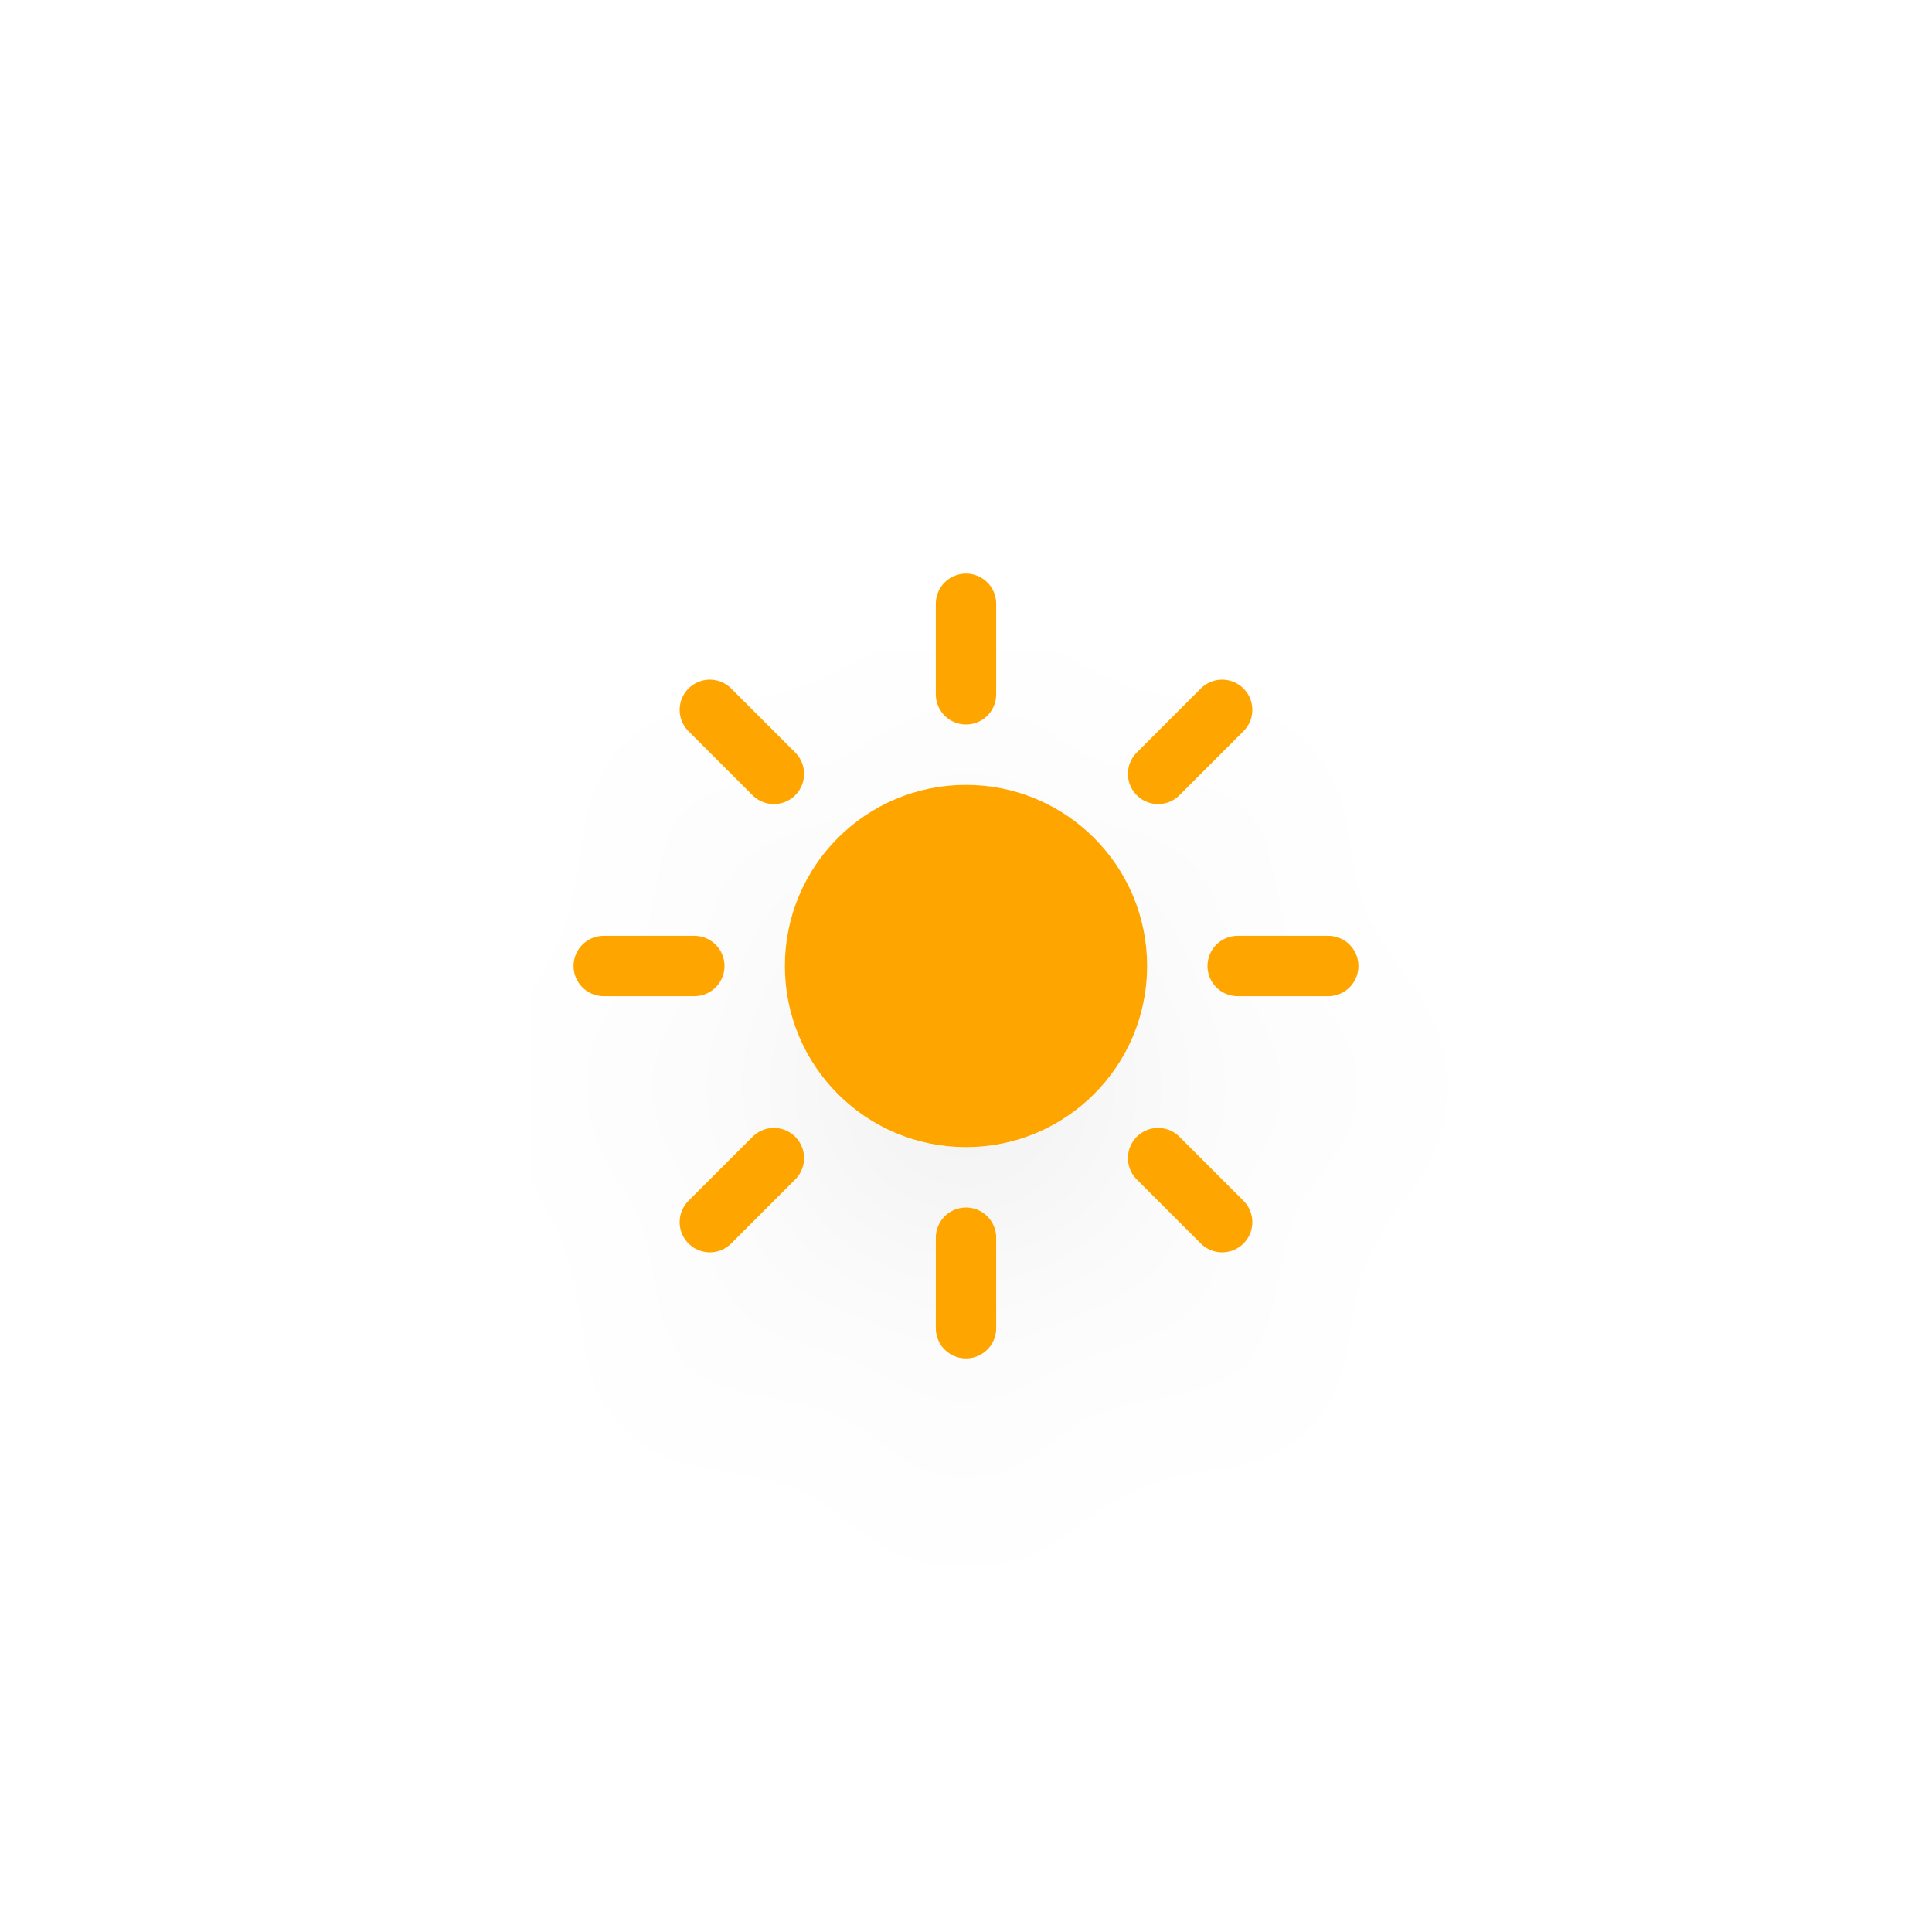
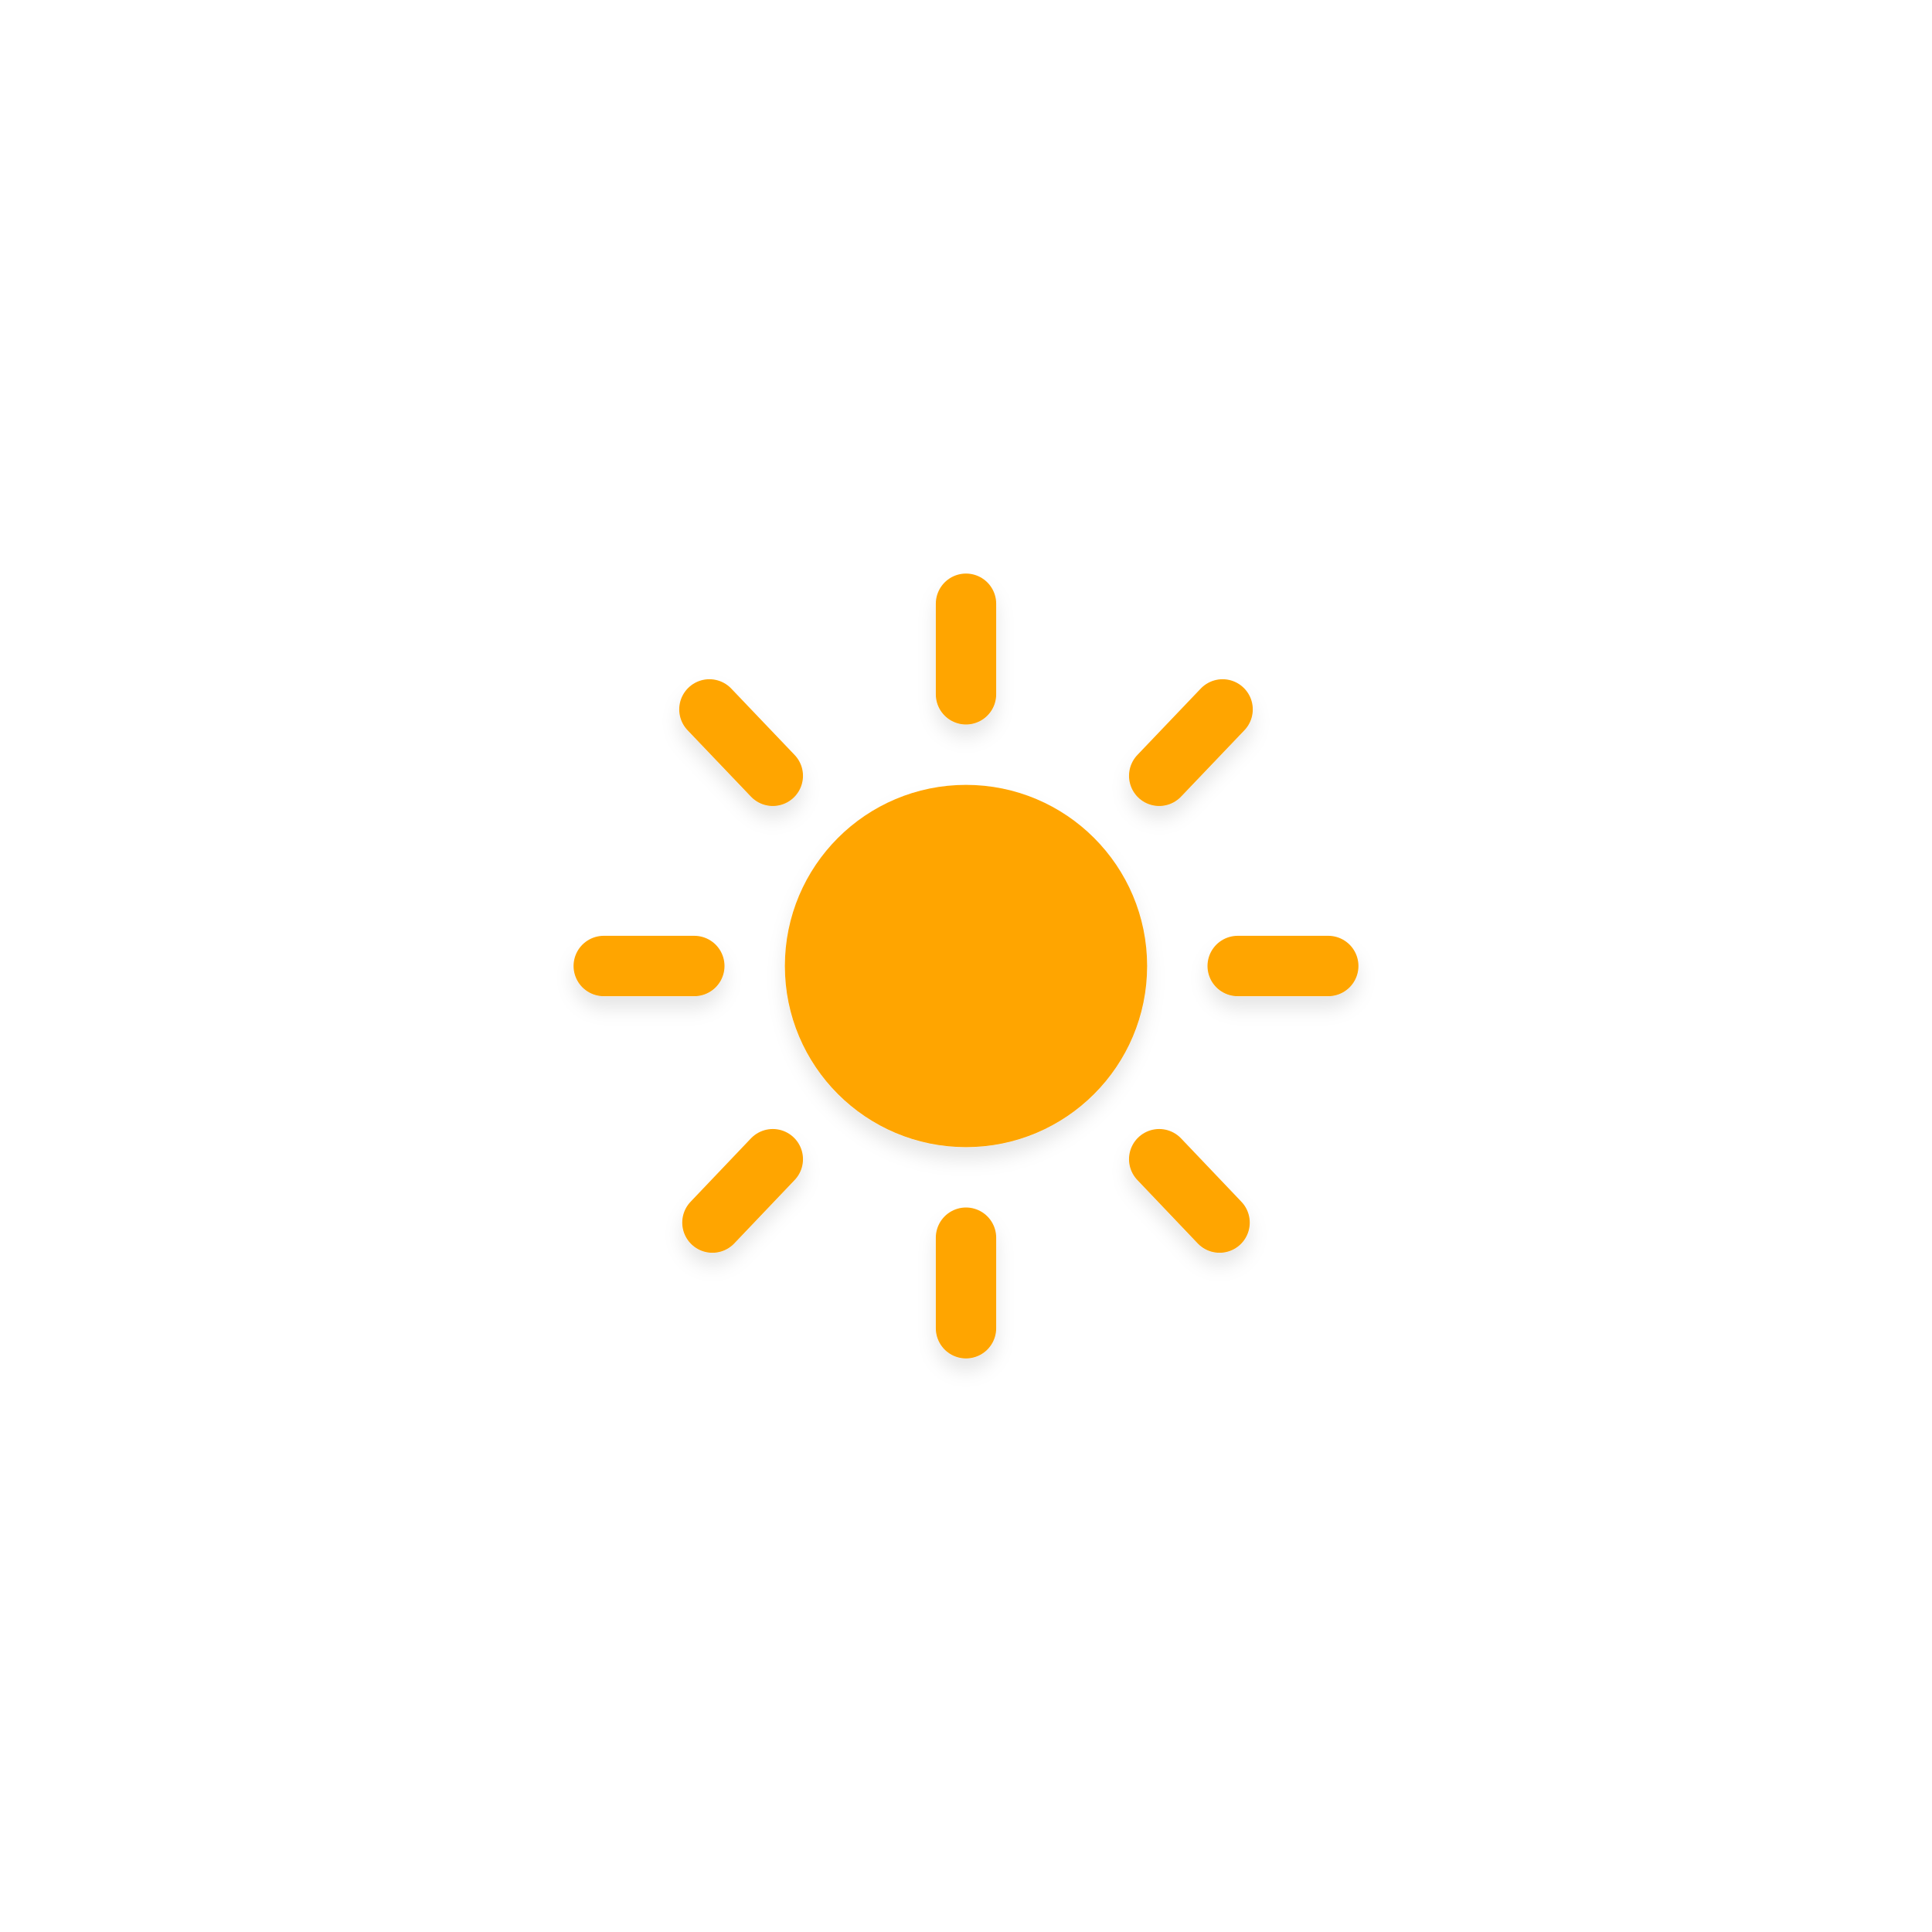
- <svg xmlns="http://www.w3.org/2000/svg" version="1.1" width="64" height="64" viewbox="0 0 64 64">
+ <svg xmlns="http://www.w3.org/2000/svg" version="1.1" viewBox="0 0 640 640" viewbox="0 0 64 64">
  <defs>
-     <filter id="blur" width="200%" height="200%">
+     <filter id="a" width="2000%" height="2000%">
      <feGaussianBlur in="SourceAlpha" stdDeviation="3" />
      <feOffset dx="0" dy="4" result="offsetblur" />
      <feComponentTransfer>
-         <feFuncA type="linear" slope="0.05" />
+         <feFuncA slope=".1" type="linear" />
      </feComponentTransfer>
      <feMerge>
        <feMergeNode />
        <feMergeNode in="SourceGraphic" />
      </feMerge>
    </filter>
  </defs>
-   <g filter="url(#blur)" id="day">
-     <g transform="translate(32,32)">
-       <g class="am-weather-sun am-weather-sun-shiny am-weather-easing-ease-in-out">
-         <g>
-           <line fill="none" stroke="orange" stroke-linecap="round" stroke-width="2" transform="translate(0,9)" x1="0" x2="0" y1="0" y2="3" />
-         </g>
-         <g transform="rotate(45)">
-           <line fill="none" stroke="orange" stroke-linecap="round" stroke-width="2" transform="translate(0,9)" x1="0" x2="0" y1="0" y2="3" />
-         </g>
-         <g transform="rotate(90)">
-           <line fill="none" stroke="orange" stroke-linecap="round" stroke-width="2" transform="translate(0,9)" x1="0" x2="0" y1="0" y2="3" />
-         </g>
-         <g transform="rotate(135)">
-           <line fill="none" stroke="orange" stroke-linecap="round" stroke-width="2" transform="translate(0,9)" x1="0" x2="0" y1="0" y2="3" />
-         </g>
-         <g transform="rotate(180)">
-           <line fill="none" stroke="orange" stroke-linecap="round" stroke-width="2" transform="translate(0,9)" x1="0" x2="0" y1="0" y2="3" />
-         </g>
-         <g transform="rotate(225)">
-           <line fill="none" stroke="orange" stroke-linecap="round" stroke-width="2" transform="translate(0,9)" x1="0" x2="0" y1="0" y2="3" />
-         </g>
-         <g transform="rotate(270)">
-           <line fill="none" stroke="orange" stroke-linecap="round" stroke-width="2" transform="translate(0,9)" x1="0" x2="0" y1="0" y2="3" />
-         </g>
-         <g transform="rotate(315)">
-           <line fill="none" stroke="orange" stroke-linecap="round" stroke-width="2" transform="translate(0,9)" x1="0" x2="0" y1="0" y2="3" />
-         </g>
-       </g>
-       <circle cx="0" cy="0" fill="orange" r="5" stroke="orange" stroke-width="2" />
+   <g filter="url(#a)">
+     <g stroke="orange" stroke-width="20" transform="translate( 320 320)">
+       <path d="M0 90v30m-64-56-20 21M-90 0h-30m56-63-21-22M0-90v-30m64 57 21-22M90 0h30M64 64l20 21" fill="none" stroke-linecap="round" class="am-weather-sun am-weather-sun-shiny am-weather-easing-ease-in-out" />
+       <circle fill="orange" cx="0" cy="0" r="50" />
    </g>
  </g>
</svg>
